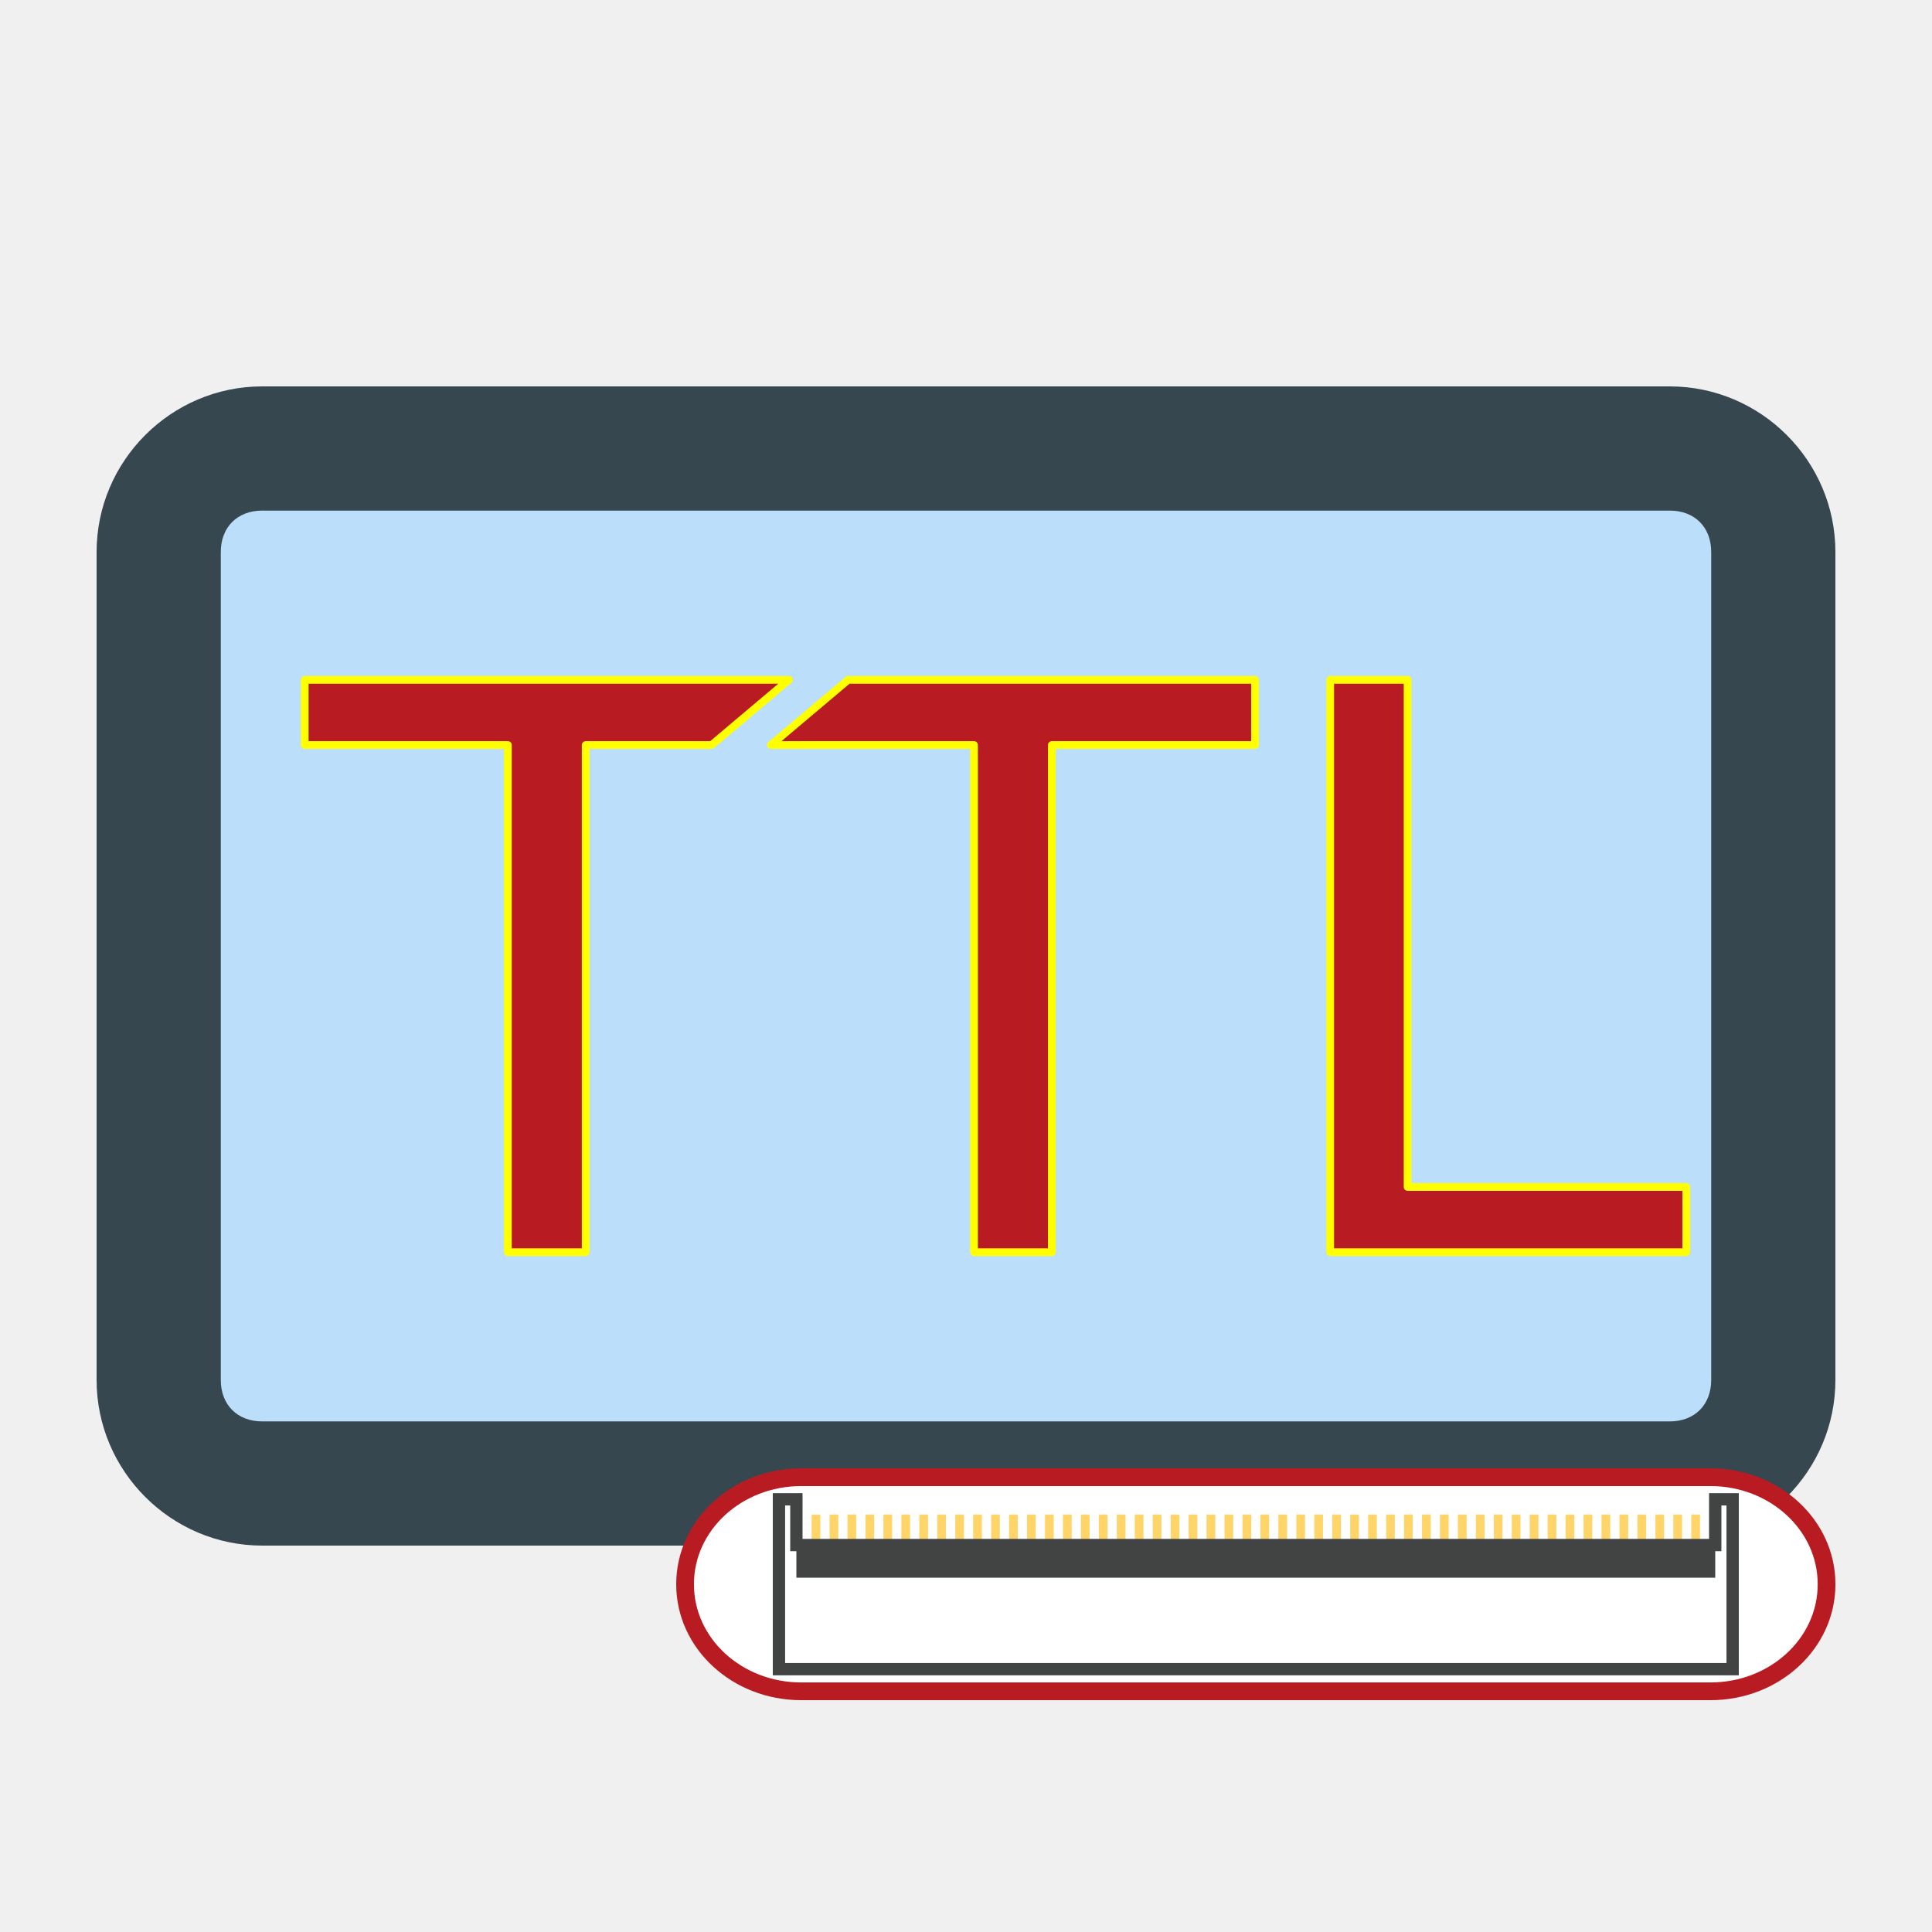
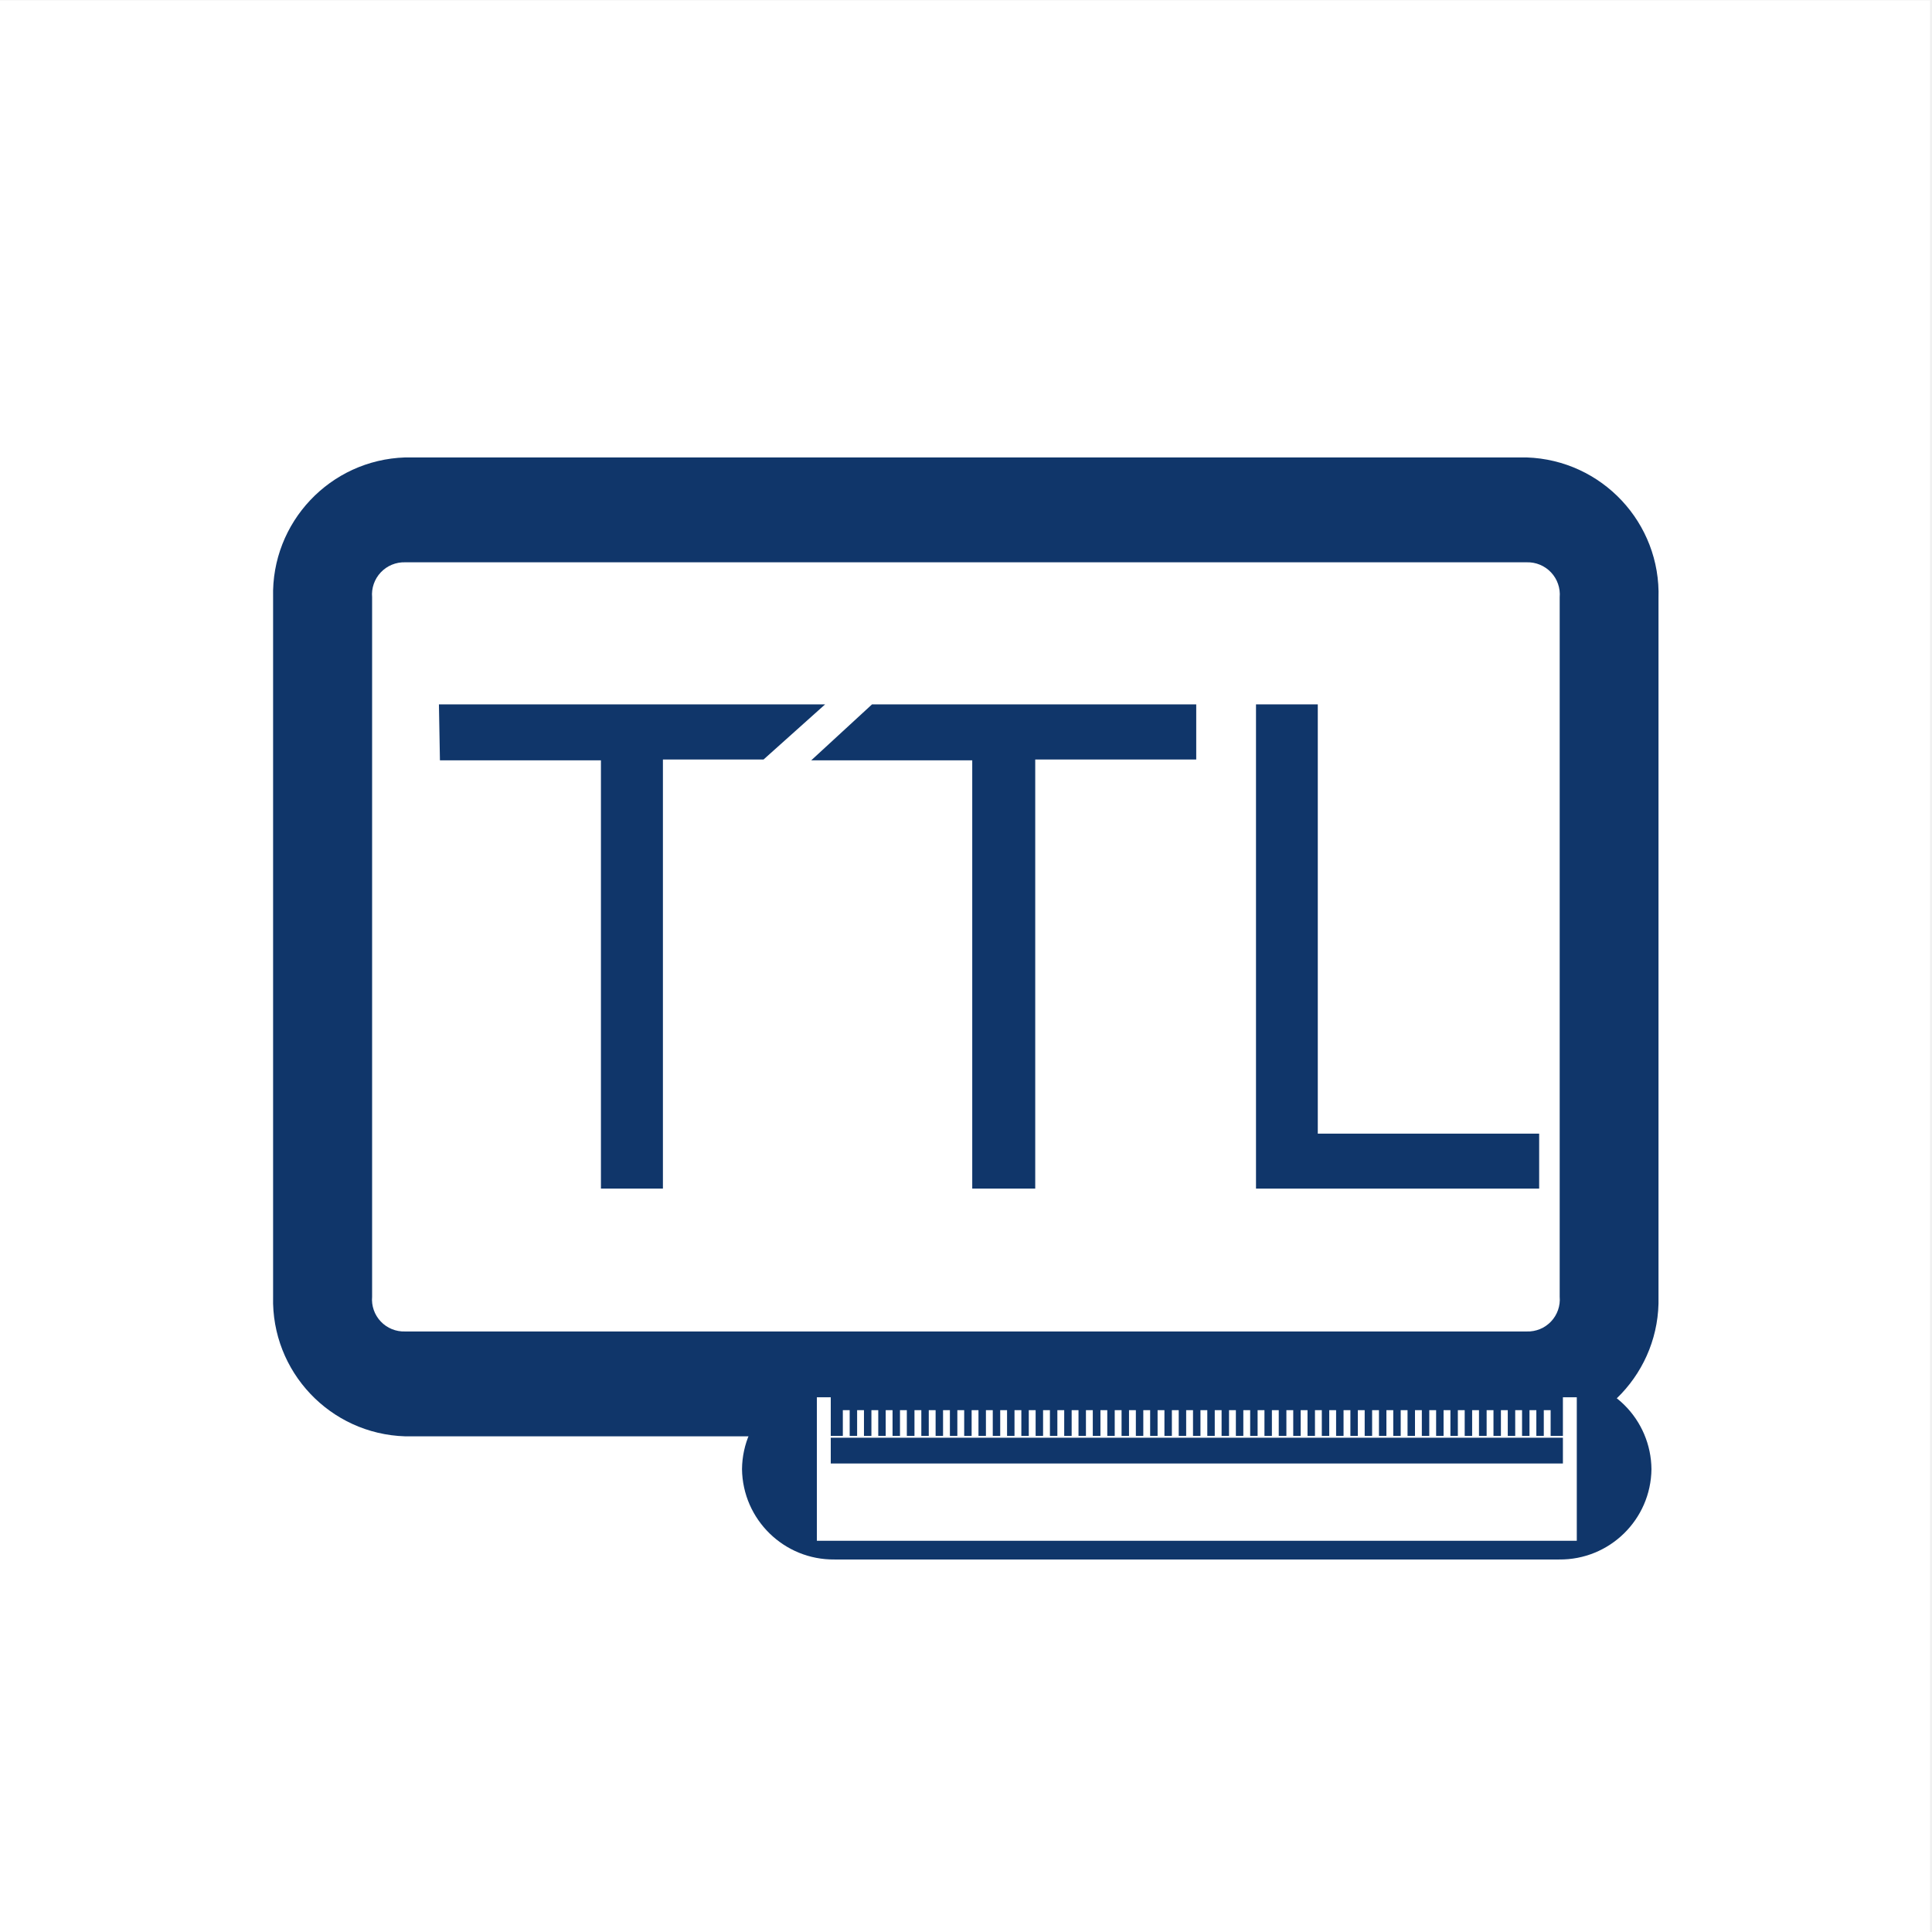
- <svg xmlns="http://www.w3.org/2000/svg" version="1.1" id="Ebene_1" x="0px" y="0px" viewBox="0 0 50 50" xml:space="preserve" width="50" height="50">
-   <defs id="defs11" />
-   <style type="text/css" id="style3">
- 	.st0{fill:#37474F;}
- 	.st1{fill:#BBDEFB;}
- </style>
-   <g id="g5408" transform="translate(-2.3076971e-7,-9.182933)">
-     <g transform="matrix(1.071429,0,0,1.071429,-0.7142859,-47.24564)" id="g4141">
-       <path class="st0" d="m 7,62 34,0 c 2.2,0 4,1.8 4,4 l 0,20 c 0,2.2 -1.8,4 -4,4 L 7,90 C 4.8,90 3,88.2 3,86 L 3,66 c 0,-2.2 1.8,-4 4,-4 z" id="path5" style="fill:#37474f" />
-       <path class="st1" d="m 42,86 0,-20 c 0,-0.6 -0.4,-1 -1,-1 L 7,65 c -0.6,0 -1,0.4 -1,1 l 0,20 c 0,0.6 0.4,1 1,1 l 34,0 c 0.6,0 1,-0.4 1,-1 z" id="path7" style="fill:#bbdefb" />
-     </g>
-     <g id="g4213" style="stroke:#ffff00;stroke-opacity:1;stroke-linejoin:round;stroke-linecap:round;stroke-width:0.2;stroke-miterlimit:4;stroke-dasharray:none">
-       <path d="m 7.886,26.777 12.53,0 -2,1.687 -3.258,0 0,13.125 -2.014,0 0,-13.125 -5.258,0 z" id="path4204" style="font-style:normal;font-weight:normal;font-size:medium;line-height:125%;font-family:sans-serif;letter-spacing:0px;word-spacing:0px;fill:#b81c22;fill-opacity:1;stroke:#ffff00;stroke-width:0.2;stroke-linecap:round;stroke-linejoin:round;stroke-opacity:1;stroke-miterlimit:4;stroke-dasharray:none" />
-       <path d="m 21.95,26.777 10.53,0 0,1.687 -5.258,0 0,13.125 -2.014,0 0,-13.125 -5.258,0 z" id="path4206" style="font-style:normal;font-weight:normal;font-size:medium;line-height:125%;font-family:sans-serif;letter-spacing:0px;word-spacing:0px;fill:#b81c22;fill-opacity:1;stroke:#ffff00;stroke-width:0.2;stroke-linecap:round;stroke-linejoin:round;stroke-opacity:1;stroke-miterlimit:4;stroke-dasharray:none" />
-       <path d="m 34.425,26.777 2.004,0 0,13.125 7.213,0 0,1.687 -9.217,0 0,-14.812 z" style="font-style:normal;font-weight:normal;font-size:medium;line-height:125%;font-family:sans-serif;letter-spacing:0px;word-spacing:0px;fill:#b81c22;fill-opacity:1;stroke:#ffff00;stroke-width:0.2;stroke-linecap:round;stroke-linejoin:round;stroke-opacity:1;stroke-miterlimit:4;stroke-dasharray:none" id="path4208" />
-     </g>
-     <g id="g4316" transform="translate(7.500002,14)">
-       <g id="g4195" transform="translate(0,2)">
-         <rect style="opacity:1;fill:#ffffff;fill-opacity:1;stroke:#b81c22;stroke-width:0.459;stroke-linecap:butt;stroke-linejoin:miter;stroke-miterlimit:4;stroke-dasharray:none;stroke-dashoffset:0;stroke-opacity:1" id="rect4193" width="29.541" height="5.541" x="10.23" y="31.413" ry="2.766" rx="3.005" />
-         <g id="g4246" transform="translate(-9.999824,-12.64298)">
-           <g transform="matrix(0.5635089,0,0,0.5635089,20.85575,37.41532)" id="g11">
-             <rect id="rect13" height="1.5" width="0.4" class="st4" y="13.5" x="4.7" style="fill:#ffd469" />
-             <rect id="rect15" height="1.5" width="0.4" class="st4" y="13.5" x="5.524" style="fill:#ffd469" />
-             <rect id="rect17" height="1.5" width="0.4" class="st4" y="13.5" x="6.349" style="fill:#ffd469" />
-             <rect id="rect19" height="1.5" width="0.4" class="st4" y="13.5" x="7.173" style="fill:#ffd469" />
-             <rect id="rect21" height="1.5" width="0.4" class="st4" y="13.5" x="7.998" style="fill:#ffd469" />
-             <rect id="rect23" height="1.5" width="0.4" class="st4" y="13.5" x="8.822" style="fill:#ffd469" />
-             <rect id="rect25" height="1.5" width="0.4" class="st4" y="13.5" x="9.647" style="fill:#ffd469" />
-             <rect id="rect27" height="1.5" width="0.4" class="st4" y="13.5" x="10.471" style="fill:#ffd469" />
-             <rect id="rect29" height="1.5" width="0.4" class="st4" y="13.5" x="11.296" style="fill:#ffd469" />
-             <rect id="rect31" height="1.5" width="0.4" class="st4" y="13.5" x="12.12" style="fill:#ffd469" />
-             <rect id="rect33" height="1.5" width="0.4" class="st4" y="13.5" x="12.945" style="fill:#ffd469" />
-             <rect id="rect35" height="1.5" width="0.4" class="st4" y="13.5" x="13.769" style="fill:#ffd469" />
-             <rect id="rect37" height="1.5" width="0.4" class="st4" y="13.5" x="14.594" style="fill:#ffd469" />
-             <rect id="rect39" height="1.5" width="0.4" class="st4" y="13.5" x="15.418" style="fill:#ffd469" />
-             <rect id="rect41" height="1.5" width="0.4" class="st4" y="13.5" x="16.243" style="fill:#ffd469" />
-             <rect id="rect43" height="1.5" width="0.4" class="st4" y="13.5" x="17.067" style="fill:#ffd469" />
-             <rect id="rect45" height="1.5" width="0.4" class="st4" y="13.5" x="17.892" style="fill:#ffd469" />
-             <rect id="rect47" height="1.5" width="0.4" class="st4" y="13.5" x="18.716" style="fill:#ffd469" />
-             <rect id="rect49" height="1.5" width="0.4" class="st4" y="13.5" x="19.541" style="fill:#ffd469" />
-             <rect id="rect51" height="1.5" width="0.4" class="st4" y="13.5" x="20.365" style="fill:#ffd469" />
-             <rect id="rect53" height="1.5" width="0.4" class="st4" y="13.5" x="21.19" style="fill:#ffd469" />
-             <rect id="rect55" height="1.5" width="0.4" class="st4" y="13.5" x="22.014" style="fill:#ffd469" />
-             <rect id="rect57" height="1.5" width="0.4" class="st4" y="13.5" x="22.839" style="fill:#ffd469" />
-             <rect id="rect59" height="1.5" width="0.4" class="st4" y="13.5" x="23.663" style="fill:#ffd469" />
-             <rect id="rect61" height="1.5" width="0.4" class="st4" y="13.5" x="24.488" style="fill:#ffd469" />
-             <rect id="rect63" height="1.5" width="0.4" class="st4" y="13.5" x="25.312" style="fill:#ffd469" />
-             <rect id="rect65" height="1.5" width="0.4" class="st4" y="13.5" x="26.137" style="fill:#ffd469" />
-             <rect id="rect67" height="1.5" width="0.4" class="st4" y="13.5" x="26.961" style="fill:#ffd469" />
-             <rect id="rect69" height="1.5" width="0.4" class="st4" y="13.5" x="27.786" style="fill:#ffd469" />
-             <rect id="rect71" height="1.5" width="0.4" class="st4" y="13.5" x="28.61" style="fill:#ffd469" />
-             <rect id="rect73" height="1.5" width="0.4" class="st4" y="13.5" x="29.435" style="fill:#ffd469" />
-             <rect id="rect75" height="1.5" width="0.4" class="st4" y="13.5" x="30.259" style="fill:#ffd469" />
-             <rect id="rect77" height="1.5" width="0.4" class="st4" y="13.5" x="31.084" style="fill:#ffd469" />
-             <rect id="rect79" height="1.5" width="0.4" class="st4" y="13.5" x="31.908" style="fill:#ffd469" />
-             <rect id="rect81" height="1.5" width="0.4" class="st4" y="13.5" x="32.733" style="fill:#ffd469" />
-             <rect id="rect83" height="1.5" width="0.4" class="st4" y="13.5" x="33.557" style="fill:#ffd469" />
-             <rect id="rect85" height="1.5" width="0.4" class="st4" y="13.5" x="34.382" style="fill:#ffd469" />
-             <rect id="rect87" height="1.5" width="0.4" class="st4" y="13.5" x="35.206" style="fill:#ffd469" />
-             <rect id="rect89" height="1.5" width="0.4" class="st4" y="13.5" x="36.031" style="fill:#ffd469" />
-             <rect id="rect91" height="1.5" width="0.4" class="st4" y="13.5" x="36.855" style="fill:#ffd469" />
-             <rect id="rect93" height="1.5" width="0.4" class="st4" y="13.5" x="37.68" style="fill:#ffd469" />
-             <rect id="rect95" height="1.5" width="0.4" class="st4" y="13.5" x="38.504" style="fill:#ffd469" />
-             <rect id="rect97" height="1.5" width="0.4" class="st4" y="13.5" x="39.329" style="fill:#ffd469" />
-             <rect id="rect99" height="1.5" width="0.4" class="st4" y="13.5" x="40.153" style="fill:#ffd469" />
-             <rect id="rect101" height="1.5" width="0.4" class="st4" y="13.5" x="40.978" style="fill:#ffd469" />
-             <rect id="rect103" height="1.5" width="0.4" class="st4" y="13.5" x="41.802" style="fill:#ffd469" />
-             <rect id="rect105" height="1.5" width="0.4" class="st4" y="13.5" x="42.627" style="fill:#ffd469" />
-             <rect id="rect107" height="1.5" width="0.4" class="st4" y="13.5" x="43.451" style="fill:#ffd469" />
-             <rect id="rect109" height="1.5" width="0.4" class="st4" y="13.5" x="44.276" style="fill:#ffd469" />
-             <rect id="rect111" height="1.5" width="0.4" class="st4" y="13.5" x="45.1" style="fill:#ffd469" />
-           </g>
-           <polygon transform="matrix(0.5635089,0,0,0.5635089,20.85575,37.41532)" id="polygon113" points="47,12.8 46.2,12.8 46.2,14.9 4,14.9 4,12.8 3.2,12.8 3.2,20.6 47,20.6 " class="st7" style="fill:#ffffff;stroke:#424444;stroke-width:0.566;stroke-miterlimit:10" />
-           <rect id="rect223" height="0.789" width="23.78" class="st11" y="45.868" x="23.11" style="fill:#424444" />
-         </g>
-       </g>
-     </g>
+ <svg xmlns="http://www.w3.org/2000/svg" id="圖層_1" data-name="圖層 1" viewBox="0 0 96 96">
+   <rect x="-0.1" y="0.02" width="96" height="96" style="fill:#fff" />
+   <path id="path5" d="M20.13,22.73H75.86a6.78,6.78,0,0,1,6.55,7V64.43a6.77,6.77,0,0,1-6.55,6.94H20.13a6.77,6.77,0,0,1-6.56-6.94V29.68A6.78,6.78,0,0,1,20.13,22.73Z" style="fill:#10366a" />
+   <path id="path7" d="M77.5,64.43V29.68a1.6,1.6,0,0,0-1.64-1.74H20.13a1.6,1.6,0,0,0-1.64,1.74V64.43a1.59,1.59,0,0,0,1.64,1.73H75.86A1.59,1.59,0,0,0,77.5,64.43Z" style="fill:#fff" />
+   <g id="g4213">
+     <path id="path4204" d="M21.81,35H41l-3.06,2.74h-5V59.06H29.86V37.78h-8Z" style="fill:#10366a" />
+     <path id="path4206" d="M43.33,35H59.44v2.74h-8V59.06H48.31V37.78h-8Z" style="fill:#10366a" />
+     <path id="path4208" d="M62.41,35h3.07V56.33h11v2.73H62.41Z" style="fill:#10366a" />
  </g>
+   <path id="rect4193" d="M41.47,68.5h36A4.54,4.54,0,0,1,82.06,73h0a4.54,4.54,0,0,1-4.59,4.49h-36A4.55,4.55,0,0,1,36.87,73h0A4.55,4.55,0,0,1,41.47,68.5Z" style="fill:#10366a" />
+   <g id="g11">
+     <rect id="rect13" x="41.88" y="70.07" width="0.34" height="1.37" style="fill:#fff" />
+     <rect id="rect15" x="42.59" y="70.07" width="0.34" height="1.37" style="fill:#fff" />
+     <rect id="rect17" x="43.3" y="70.07" width="0.34" height="1.37" style="fill:#fff" />
+     <rect id="rect19" x="44.01" y="70.07" width="0.34" height="1.37" style="fill:#fff" />
+     <rect id="rect21" x="44.72" y="70.07" width="0.34" height="1.37" style="fill:#fff" />
+     <rect id="rect23" x="45.44" y="70.07" width="0.34" height="1.37" style="fill:#fff" />
+     <rect id="rect25" x="46.15" y="70.07" width="0.34" height="1.37" style="fill:#fff" />
+     <rect id="rect27" x="46.86" y="70.07" width="0.34" height="1.37" style="fill:#fff" />
+     <rect id="rect29" x="47.57" y="70.07" width="0.34" height="1.37" style="fill:#fff" />
+     <rect id="rect31" x="48.28" y="70.07" width="0.34" height="1.37" style="fill:#fff" />
+     <rect id="rect33" x="48.99" y="70.07" width="0.34" height="1.37" style="fill:#fff" />
+     <rect id="rect35" x="49.7" y="70.07" width="0.34" height="1.37" style="fill:#fff" />
+     <rect id="rect37" x="50.41" y="70.07" width="0.34" height="1.37" style="fill:#fff" />
+     <rect id="rect39" x="51.12" y="70.07" width="0.34" height="1.37" style="fill:#fff" />
+     <rect id="rect41" x="51.83" y="70.07" width="0.34" height="1.37" style="fill:#fff" />
+     <rect id="rect43" x="52.54" y="70.07" width="0.34" height="1.37" style="fill:#fff" />
+     <rect id="rect45" x="53.25" y="70.07" width="0.34" height="1.37" style="fill:#fff" />
+     <rect id="rect47" x="53.96" y="70.07" width="0.34" height="1.37" style="fill:#fff" />
+     <rect id="rect49" x="54.68" y="70.07" width="0.34" height="1.37" style="fill:#fff" />
+     <rect id="rect51" x="55.39" y="70.07" width="0.34" height="1.37" style="fill:#fff" />
+     <rect id="rect53" x="56.1" y="70.07" width="0.34" height="1.37" style="fill:#fff" />
+     <rect id="rect55" x="56.81" y="70.07" width="0.34" height="1.37" style="fill:#fff" />
+     <rect id="rect57" x="57.52" y="70.07" width="0.34" height="1.37" style="fill:#fff" />
+     <rect id="rect59" x="58.23" y="70.07" width="0.34" height="1.37" style="fill:#fff" />
+     <rect id="rect61" x="58.94" y="70.07" width="0.34" height="1.37" style="fill:#fff" />
+     <rect id="rect63" x="59.65" y="70.07" width="0.34" height="1.37" style="fill:#fff" />
+     <rect id="rect65" x="60.36" y="70.07" width="0.34" height="1.37" style="fill:#fff" />
+     <rect id="rect67" x="61.07" y="70.07" width="0.34" height="1.37" style="fill:#fff" />
+     <rect id="rect69" x="61.78" y="70.07" width="0.34" height="1.37" style="fill:#fff" />
+     <rect id="rect71" x="62.49" y="70.07" width="0.34" height="1.37" style="fill:#fff" />
+     <rect id="rect73" x="63.2" y="70.07" width="0.34" height="1.37" style="fill:#fff" />
+     <rect id="rect75" x="63.92" y="70.07" width="0.34" height="1.37" style="fill:#fff" />
+     <rect id="rect77" x="64.63" y="70.07" width="0.34" height="1.37" style="fill:#fff" />
+     <rect id="rect79" x="65.34" y="70.07" width="0.34" height="1.37" style="fill:#fff" />
+     <rect id="rect81" x="66.05" y="70.07" width="0.34" height="1.37" style="fill:#fff" />
+     <rect id="rect83" x="66.76" y="70.07" width="0.34" height="1.37" style="fill:#fff" />
+     <rect id="rect85" x="67.47" y="70.07" width="0.34" height="1.37" style="fill:#fff" />
+     <rect id="rect87" x="68.18" y="70.07" width="0.34" height="1.37" style="fill:#fff" />
+     <rect id="rect89" x="68.89" y="70.07" width="0.34" height="1.37" style="fill:#fff" />
+     <rect id="rect91" x="69.6" y="70.07" width="0.34" height="1.37" style="fill:#fff" />
+     <rect id="rect93" x="70.31" y="70.07" width="0.34" height="1.37" style="fill:#fff" />
+     <rect id="rect95" x="71.02" y="70.07" width="0.34" height="1.37" style="fill:#fff" />
+     <rect id="rect97" x="71.73" y="70.07" width="0.34" height="1.37" style="fill:#fff" />
+     <rect id="rect99" x="72.44" y="70.07" width="0.34" height="1.37" style="fill:#fff" />
+     <rect id="rect101" x="73.15" y="70.07" width="0.34" height="1.37" style="fill:#fff" />
+     <rect id="rect103" x="73.87" y="70.07" width="0.34" height="1.37" style="fill:#fff" />
+     <rect id="rect105" x="74.58" y="70.07" width="0.34" height="1.37" style="fill:#fff" />
+     <rect id="rect107" x="75.29" y="70.07" width="0.34" height="1.37" style="fill:#fff" />
+     <rect id="rect109" x="76" y="70.07" width="0.34" height="1.37" style="fill:#fff" />
+     <rect id="rect111" x="76.71" y="70.07" width="0.34" height="1.37" style="fill:#fff" />
+   </g>
+   <polygon id="polygon113" points="78.35 69.43 77.66 69.43 77.66 71.35 41.28 71.35 41.28 69.43 40.59 69.43 40.59 76.56 78.35 76.56 78.35 69.43" style="fill:#fff" />
+   <rect id="rect223" x="41.28" y="71.44" width="36.38" height="1.28" style="fill:#10366a" />
</svg>
